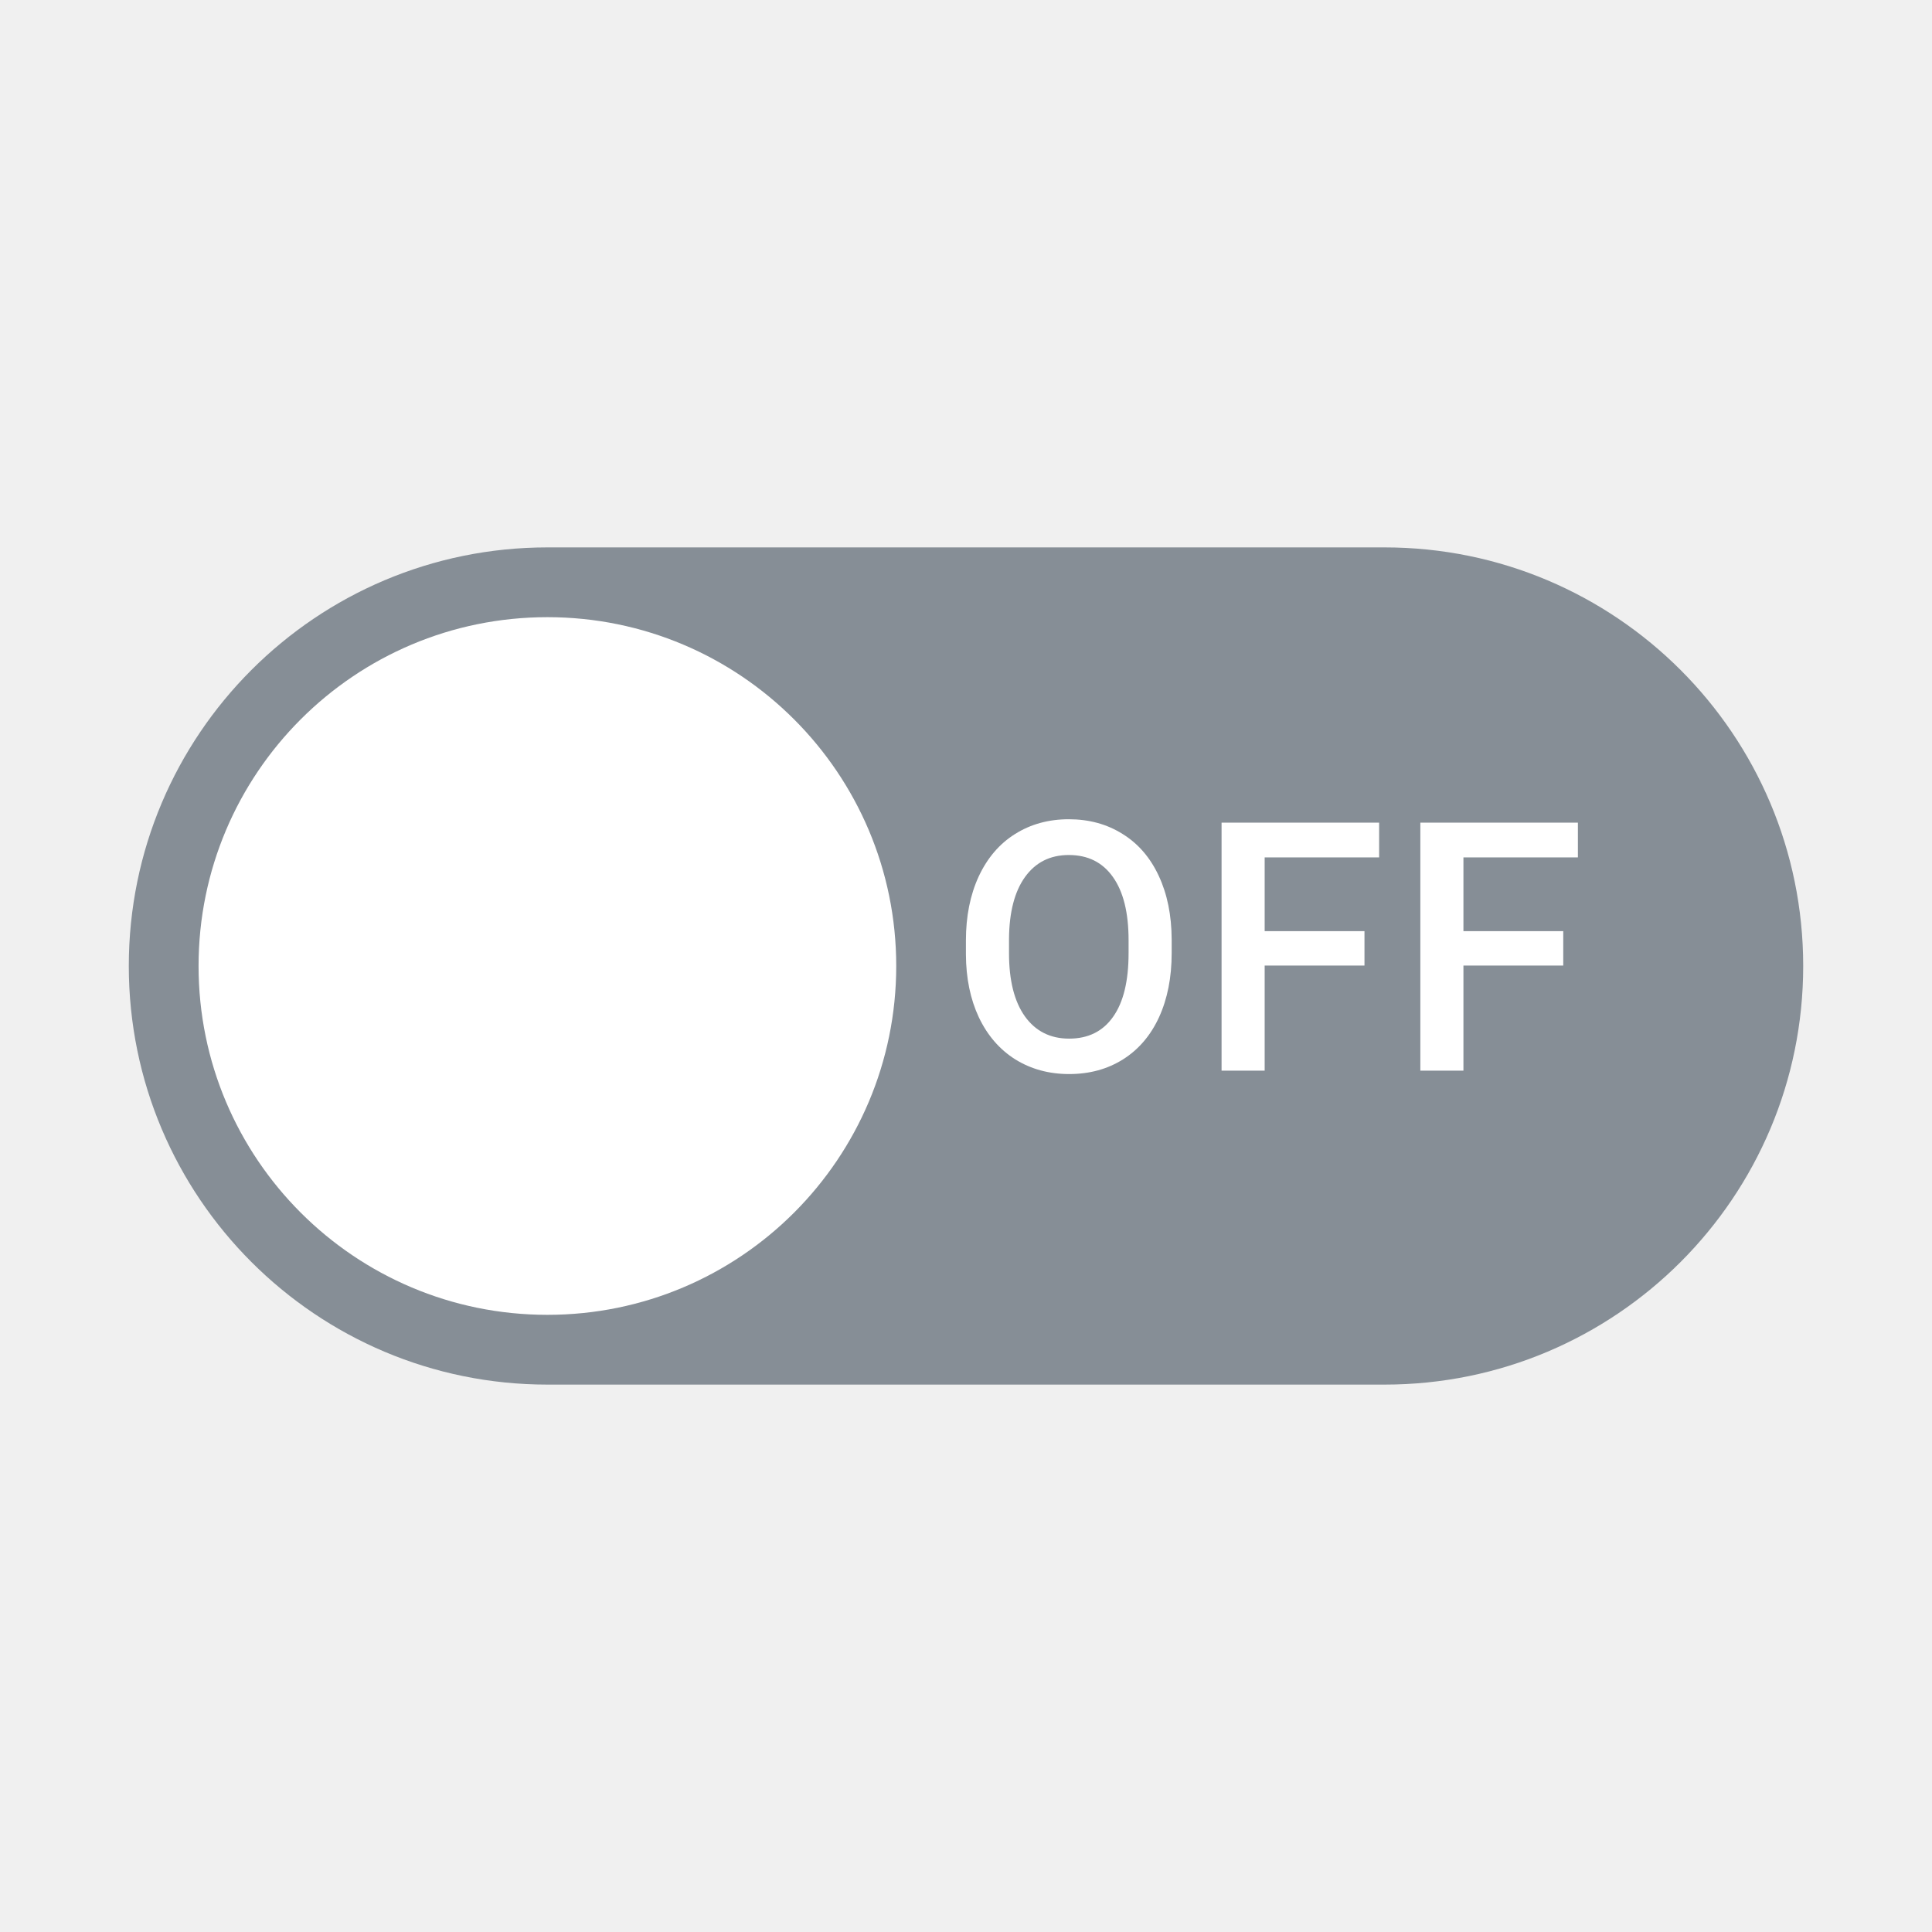
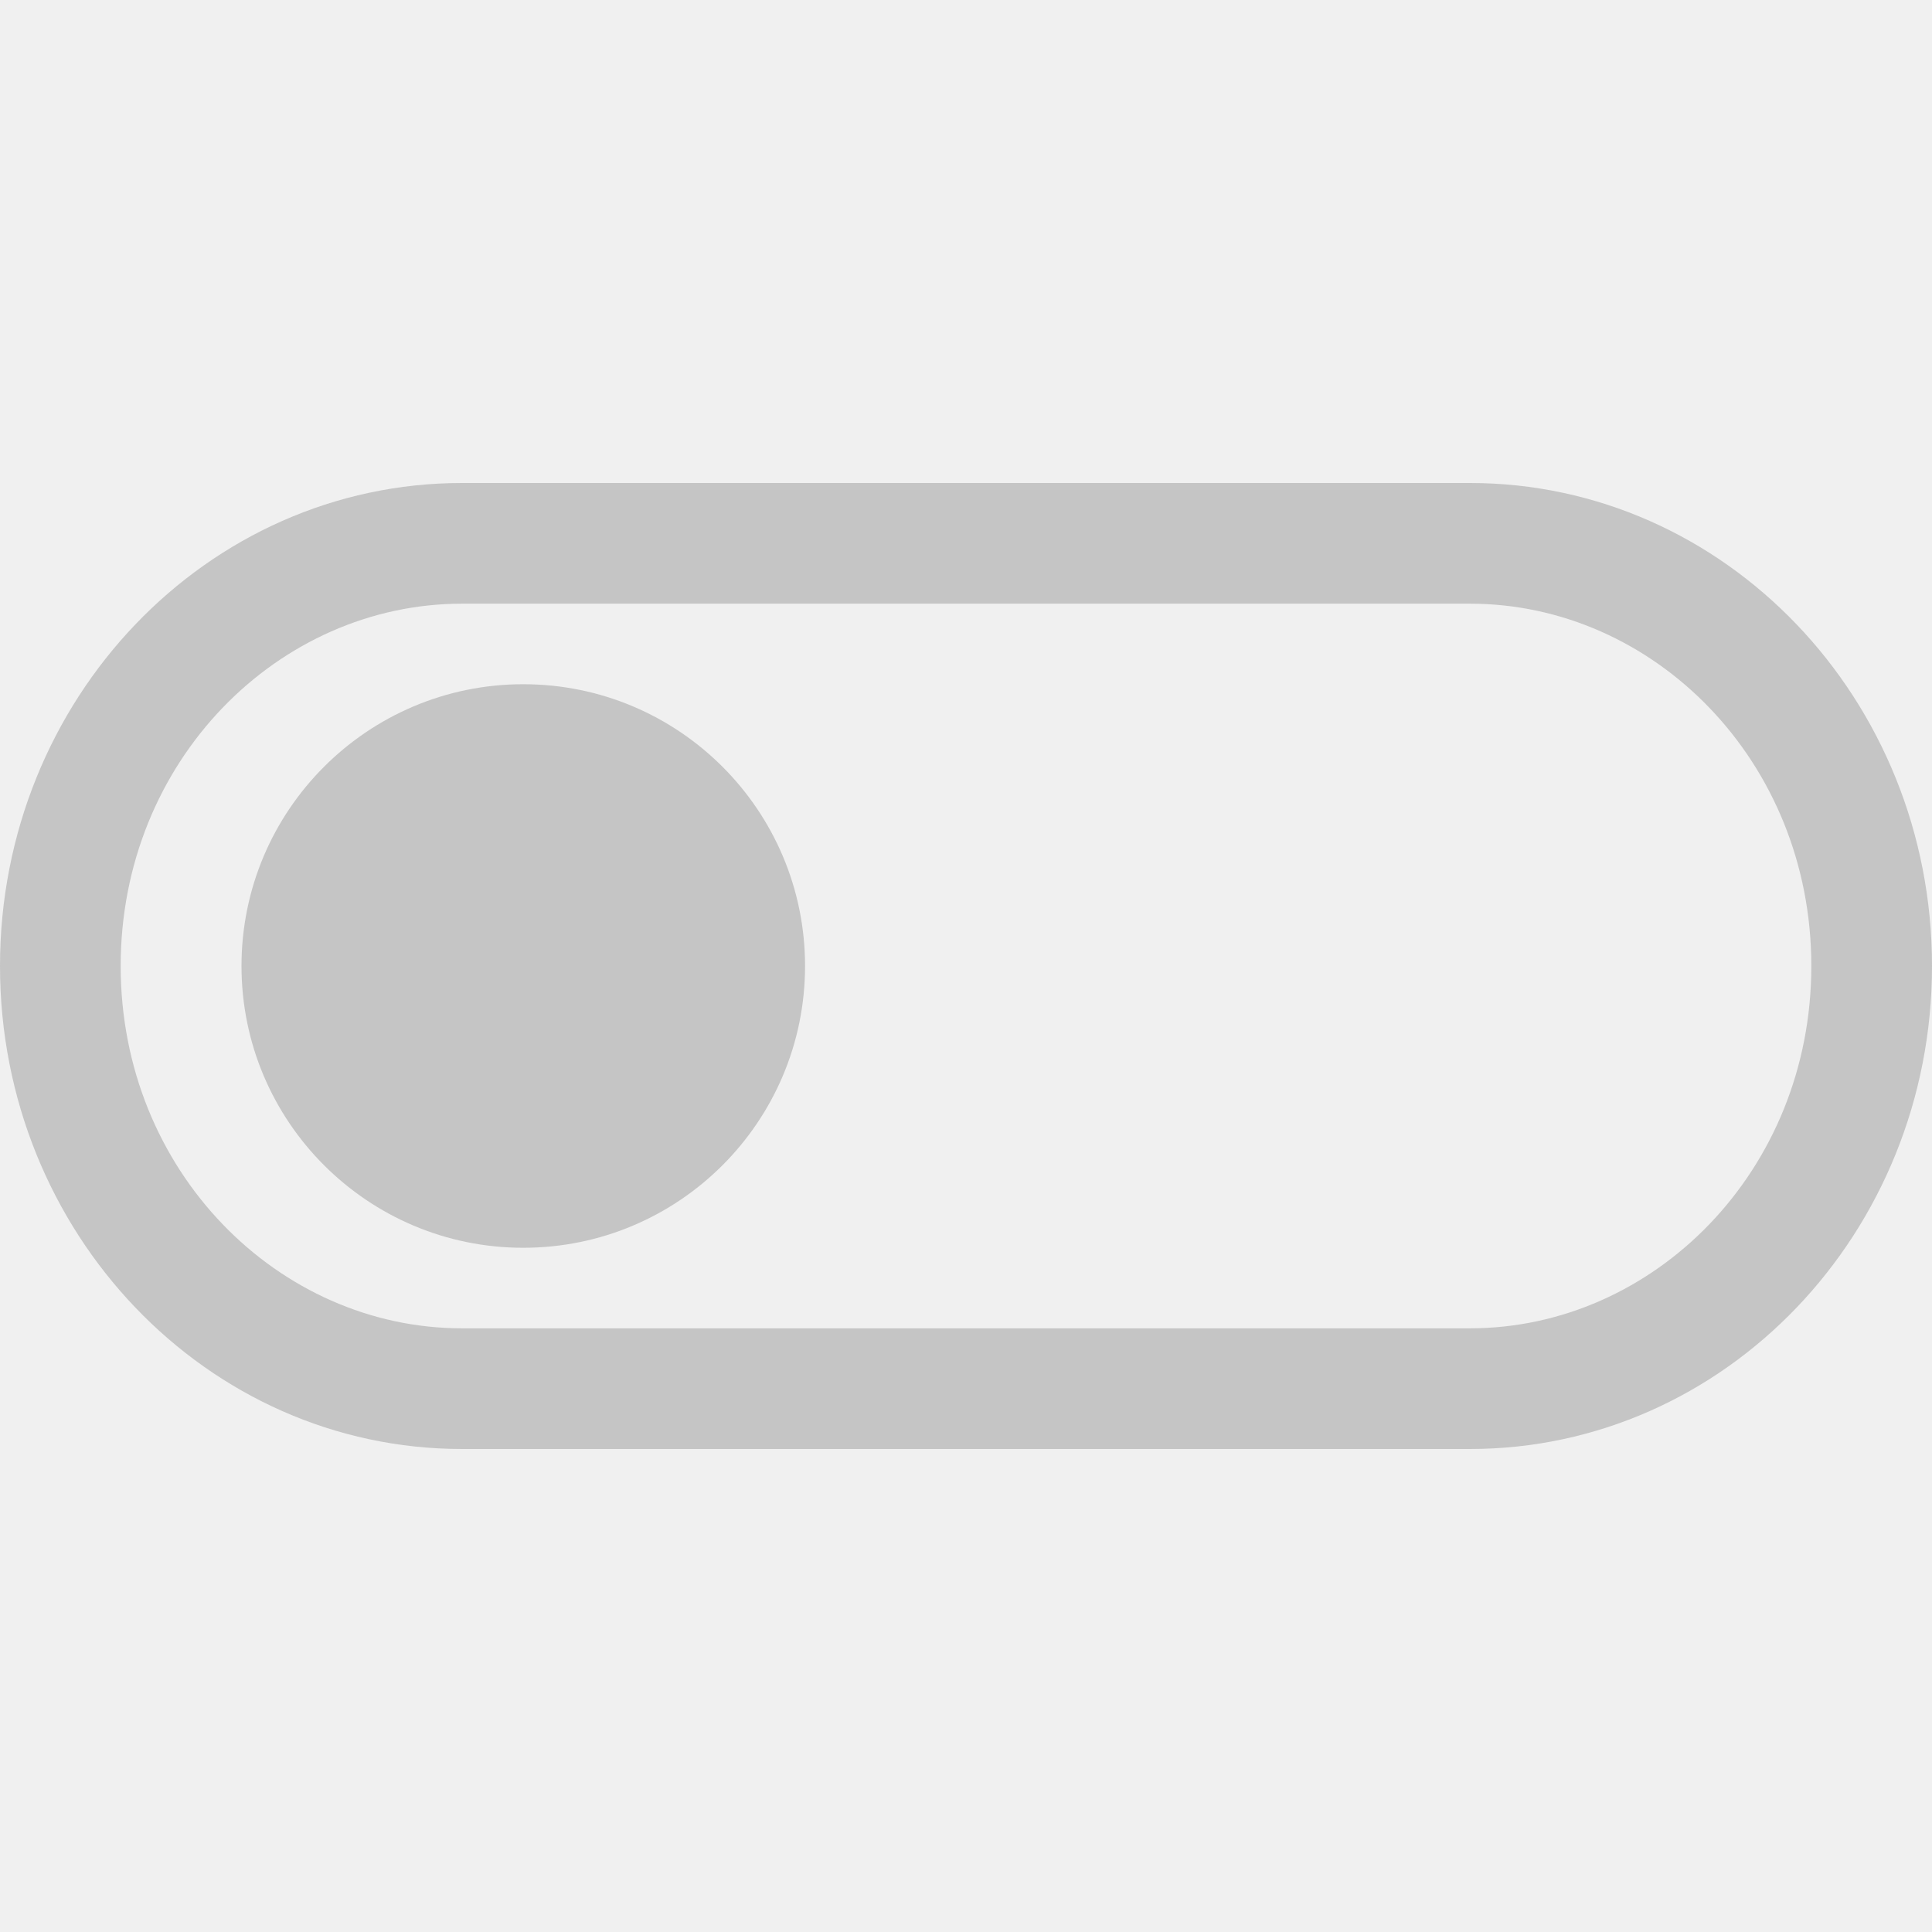
- <svg xmlns="http://www.w3.org/2000/svg" width="600" height="600" viewBox="0 0 600 600" fill="none">
-   <path fill-rule="evenodd" clip-rule="evenodd" d="M170 430C98.203 430 40 371.797 40 300C40 228.203 98.203 170 170 170H430C501.797 170 560 228.203 560 300C560 371.797 501.797 430 430 430H170Z" fill="#868E96" />
-   <path d="M278.333 300C278.333 359.831 229.831 408.334 170 408.334C110.169 408.334 61.666 359.831 61.666 300C61.666 240.169 110.169 191.667 170 191.667C229.831 191.667 278.333 240.169 278.333 300Z" fill="white" />
-   <path d="M363.873 296.001C363.873 303.548 362.569 310.177 359.959 315.89C357.349 321.568 353.611 325.941 348.745 329.009C343.914 332.042 338.342 333.558 332.029 333.558C325.787 333.558 320.216 332.042 315.314 329.009C310.447 325.941 306.674 321.586 303.994 315.943C301.349 310.301 300.009 303.794 299.974 296.424V292.087C299.974 284.575 301.296 277.945 303.941 272.197C306.621 266.449 310.377 262.059 315.208 259.026C320.075 255.958 325.646 254.424 331.924 254.424C338.201 254.424 343.755 255.94 348.586 258.973C353.453 261.97 357.208 266.308 359.853 271.986C362.498 277.628 363.838 284.205 363.873 291.716V296.001ZM350.49 291.981C350.49 283.447 348.868 276.905 345.624 272.356C342.415 267.807 337.848 265.532 331.924 265.532C326.14 265.532 321.609 267.807 318.329 272.356C315.085 276.87 313.427 283.27 313.357 291.558V296.001C313.357 304.465 314.996 311.006 318.276 315.626C321.591 320.245 326.175 322.555 332.029 322.555C337.954 322.555 342.503 320.298 345.677 315.785C348.886 311.271 350.49 304.676 350.49 296.001V291.981Z" fill="white" />
-   <path d="M423.751 299.862H392.753V332.5H379.37V255.482H428.3V266.273H392.753V289.177H423.751V299.862Z" fill="white" />
-   <path d="M485.48 299.862H454.482V332.5H441.099V255.482H490.029V266.273H454.482V289.177H485.48V299.862Z" fill="white" />
+ <svg xmlns="http://www.w3.org/2000/svg" width="13" height="13" viewBox="0 0 13 13" fill="none">
+   <g clip-path="url(#clip0)">
+     <path d="M3.521 8.396C4.568 8.396 5.417 7.547 5.417 6.5C5.417 5.453 4.568 4.604 3.521 4.604C2.474 4.604 1.625 5.453 1.625 6.5C1.625 7.547 2.474 8.396 3.521 8.396Z" fill="#C5C5C5" />
+     <path fill-rule="evenodd" clip-rule="evenodd" d="M9.891 3.25H3.109C1.392 3.25 0 4.705 0 6.5C0 8.295 1.392 9.75 3.109 9.75H9.891C11.608 9.75 13 8.295 13 6.5C13 4.705 11.608 3.25 9.891 3.25ZM3.109 4.062H9.891C11.126 4.062 12.188 5.119 12.188 6.5C12.188 7.881 11.126 8.938 9.891 8.938H3.109C1.874 8.938 0.812 7.881 0.812 6.5C0.812 5.119 1.874 4.062 3.109 4.062Z" fill="#C5C5C5" />
+   </g>
+   <defs>
+     <clipPath id="clip0">
+       <rect width="13" height="13" fill="#C5C5C5" />
+     </clipPath>
+   </defs>
</svg>
